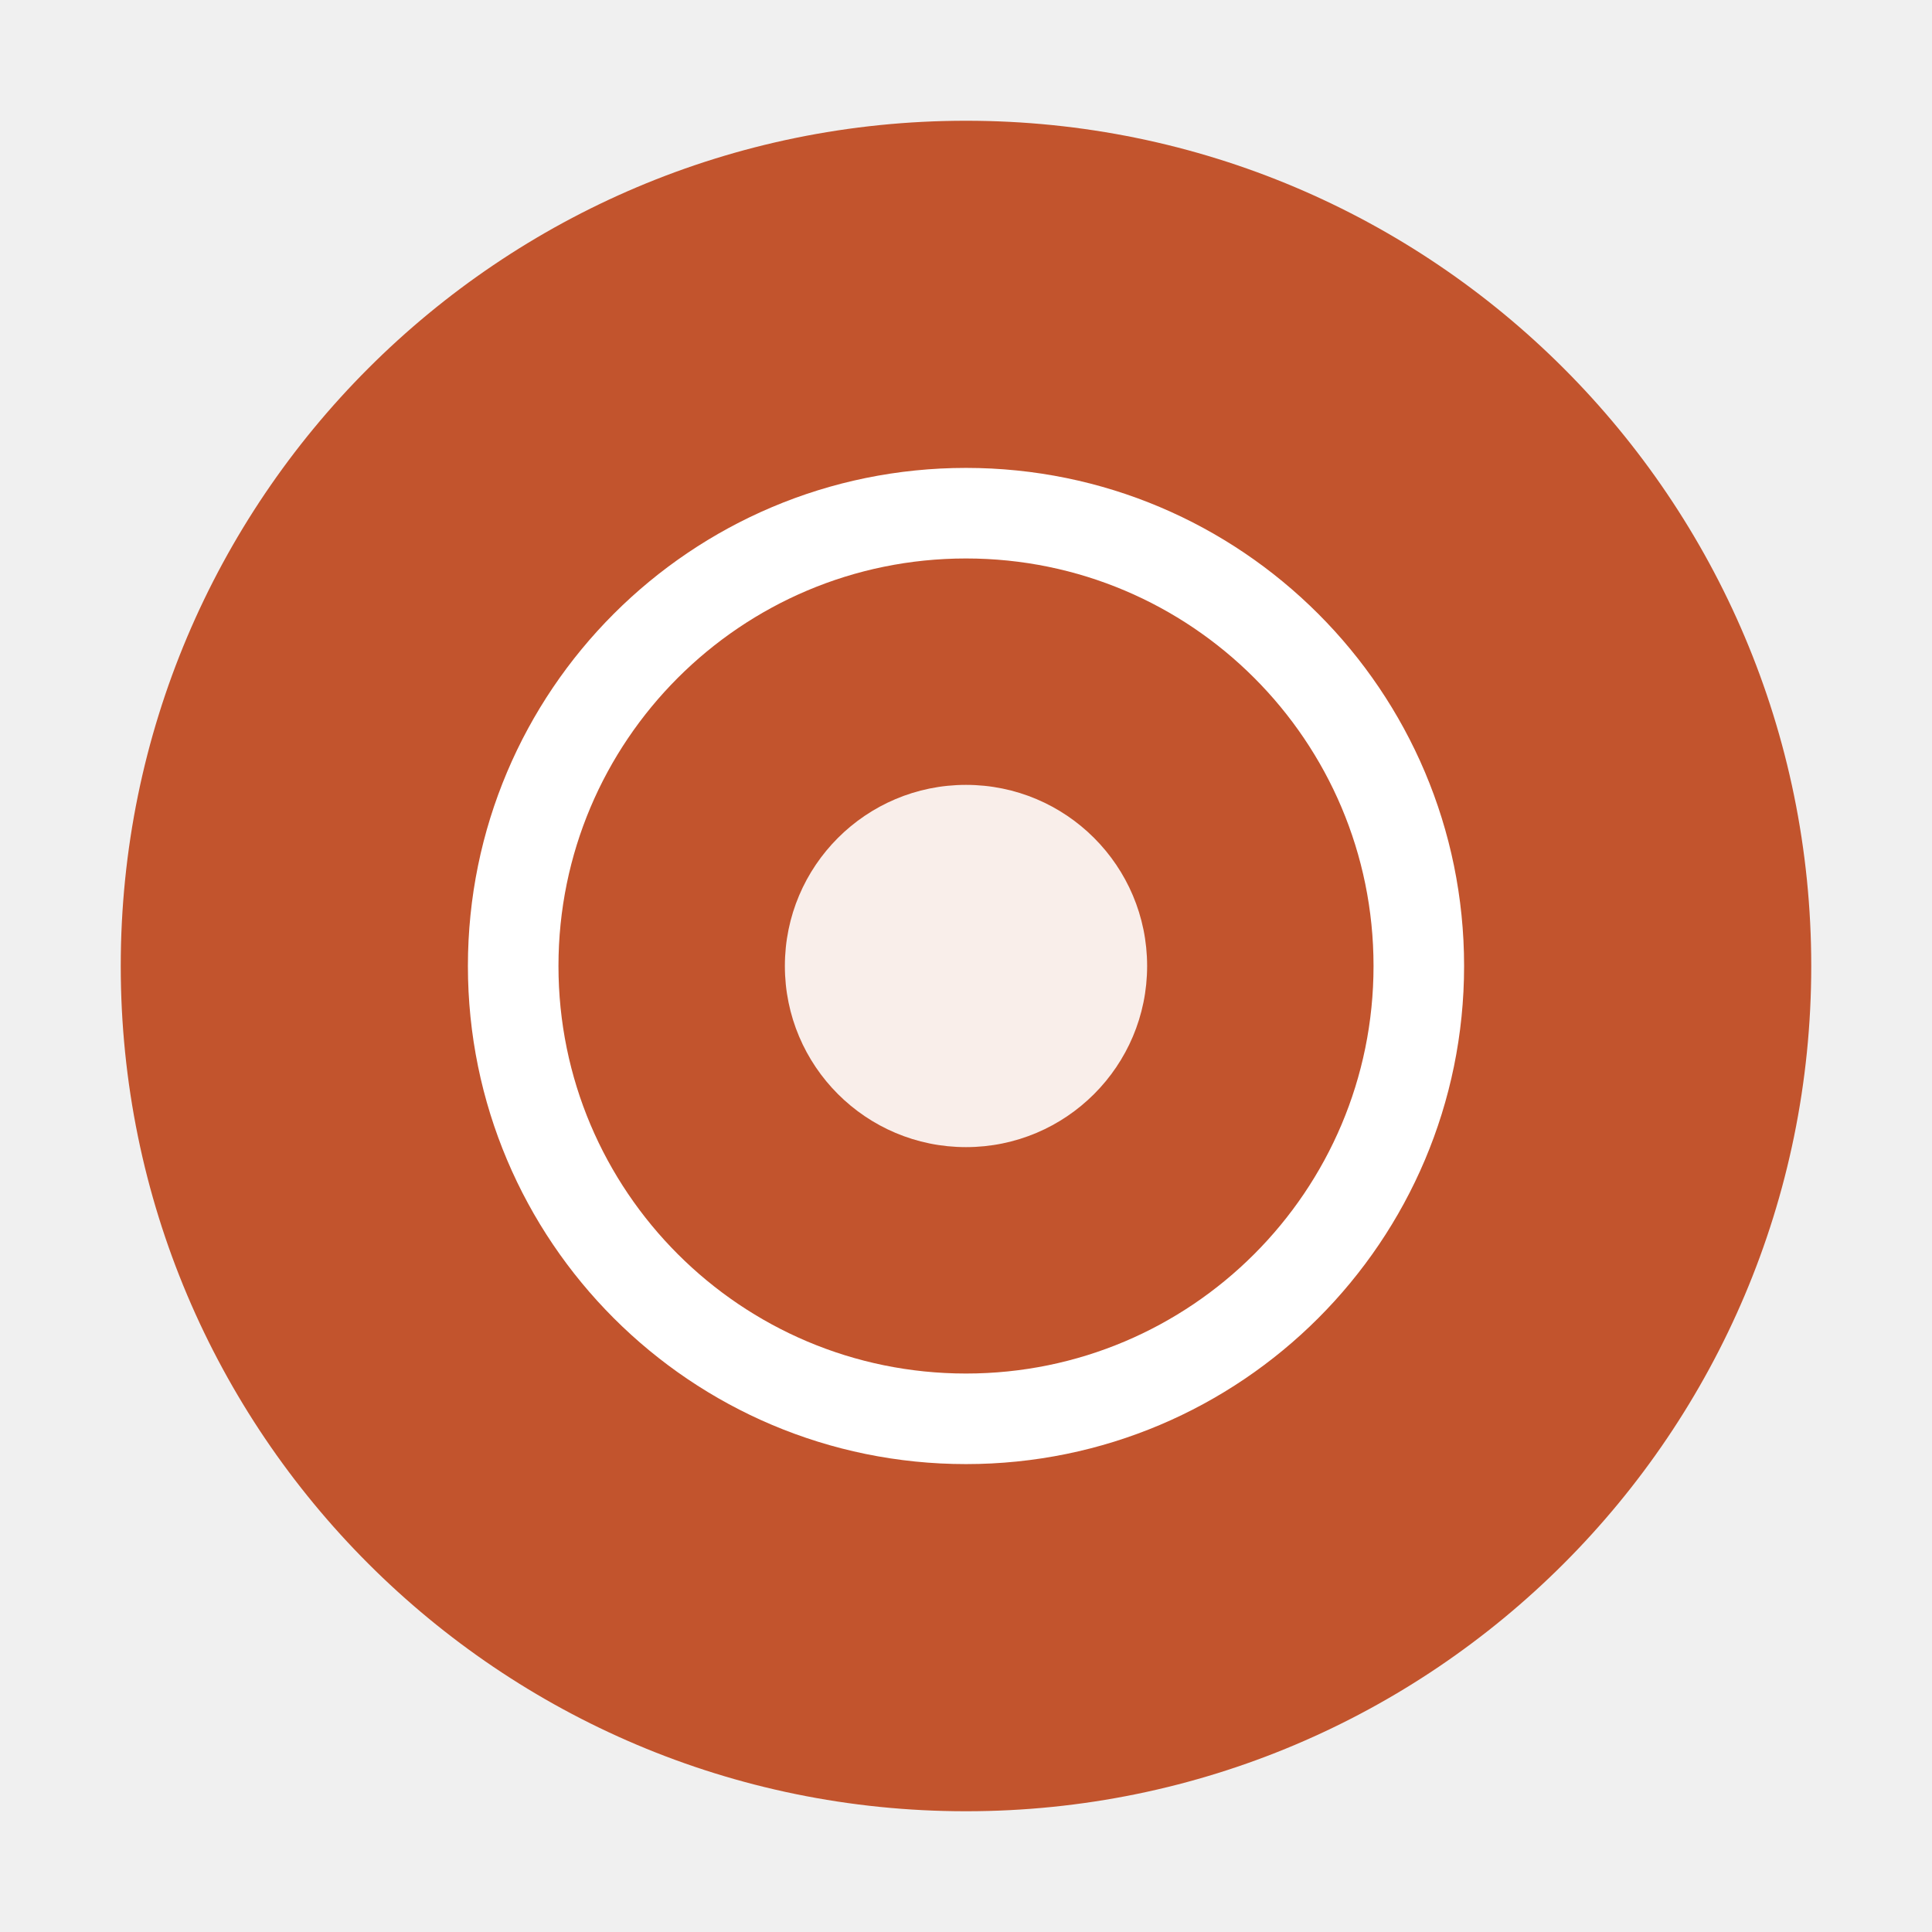
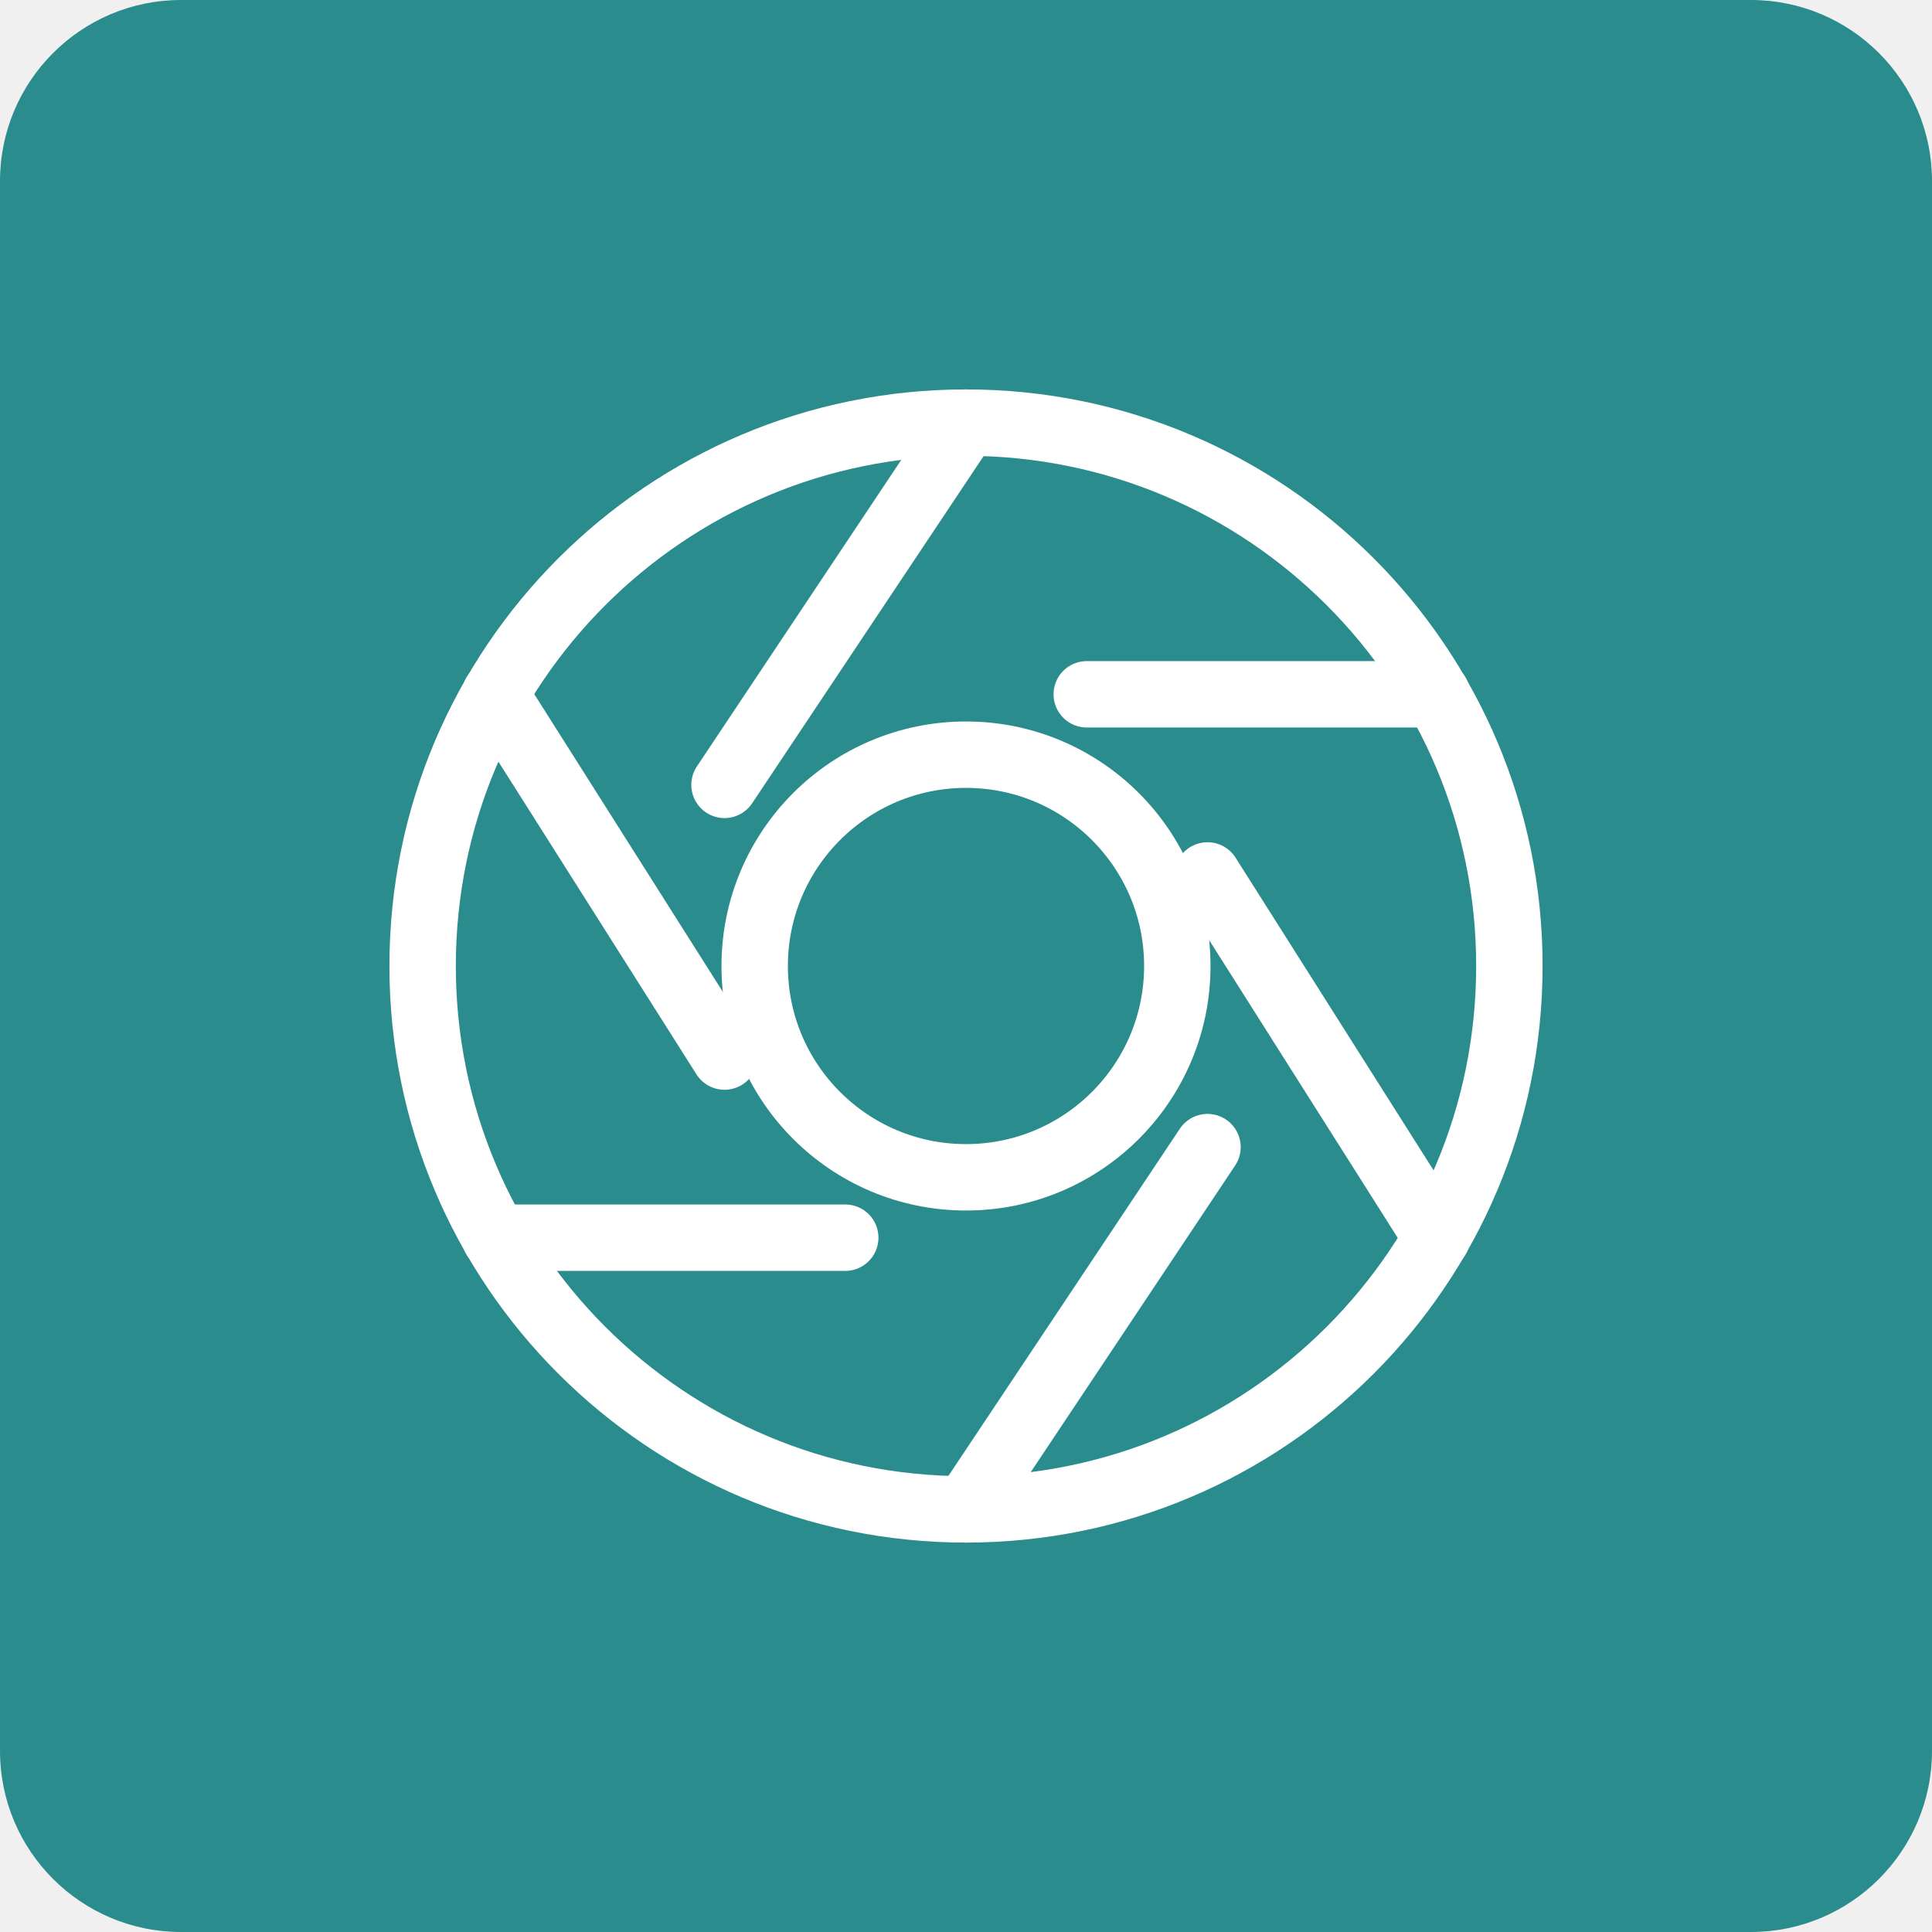
<svg xmlns="http://www.w3.org/2000/svg" viewBox="0 0 64 64" fill="none">
-   <circle cx="32" cy="32" r="28" fill="#C2542D" />
-   <circle cx="32" cy="32" r="15" fill="none" stroke="white" stroke-width="3" />
-   <circle cx="32" cy="32" r="6" fill="white" opacity="0.9" />
+   <rect width="64" height="64" rx="6" fill="#2A8C8C" />
+   <g stroke="white" stroke-width="2.2" fill="none" stroke-linecap="round">
+     <circle cx="32" cy="32" r="18" />
+     <circle cx="32" cy="32" r="7" />
+     <line x1="32" y1="14" x2="24" y2="26" />
+     <line x1="47.6" y1="23" x2="36" y2="23" />
+     <line x1="47.6" y1="41" x2="40" y2="29" />
+     <line x1="32" y1="50" x2="40" y2="38" />
+     <line x1="16.4" y1="41" x2="28" y2="41" />
+     <line x1="16.4" y1="23" x2="24" y2="35" />
+   </g>
</svg>
